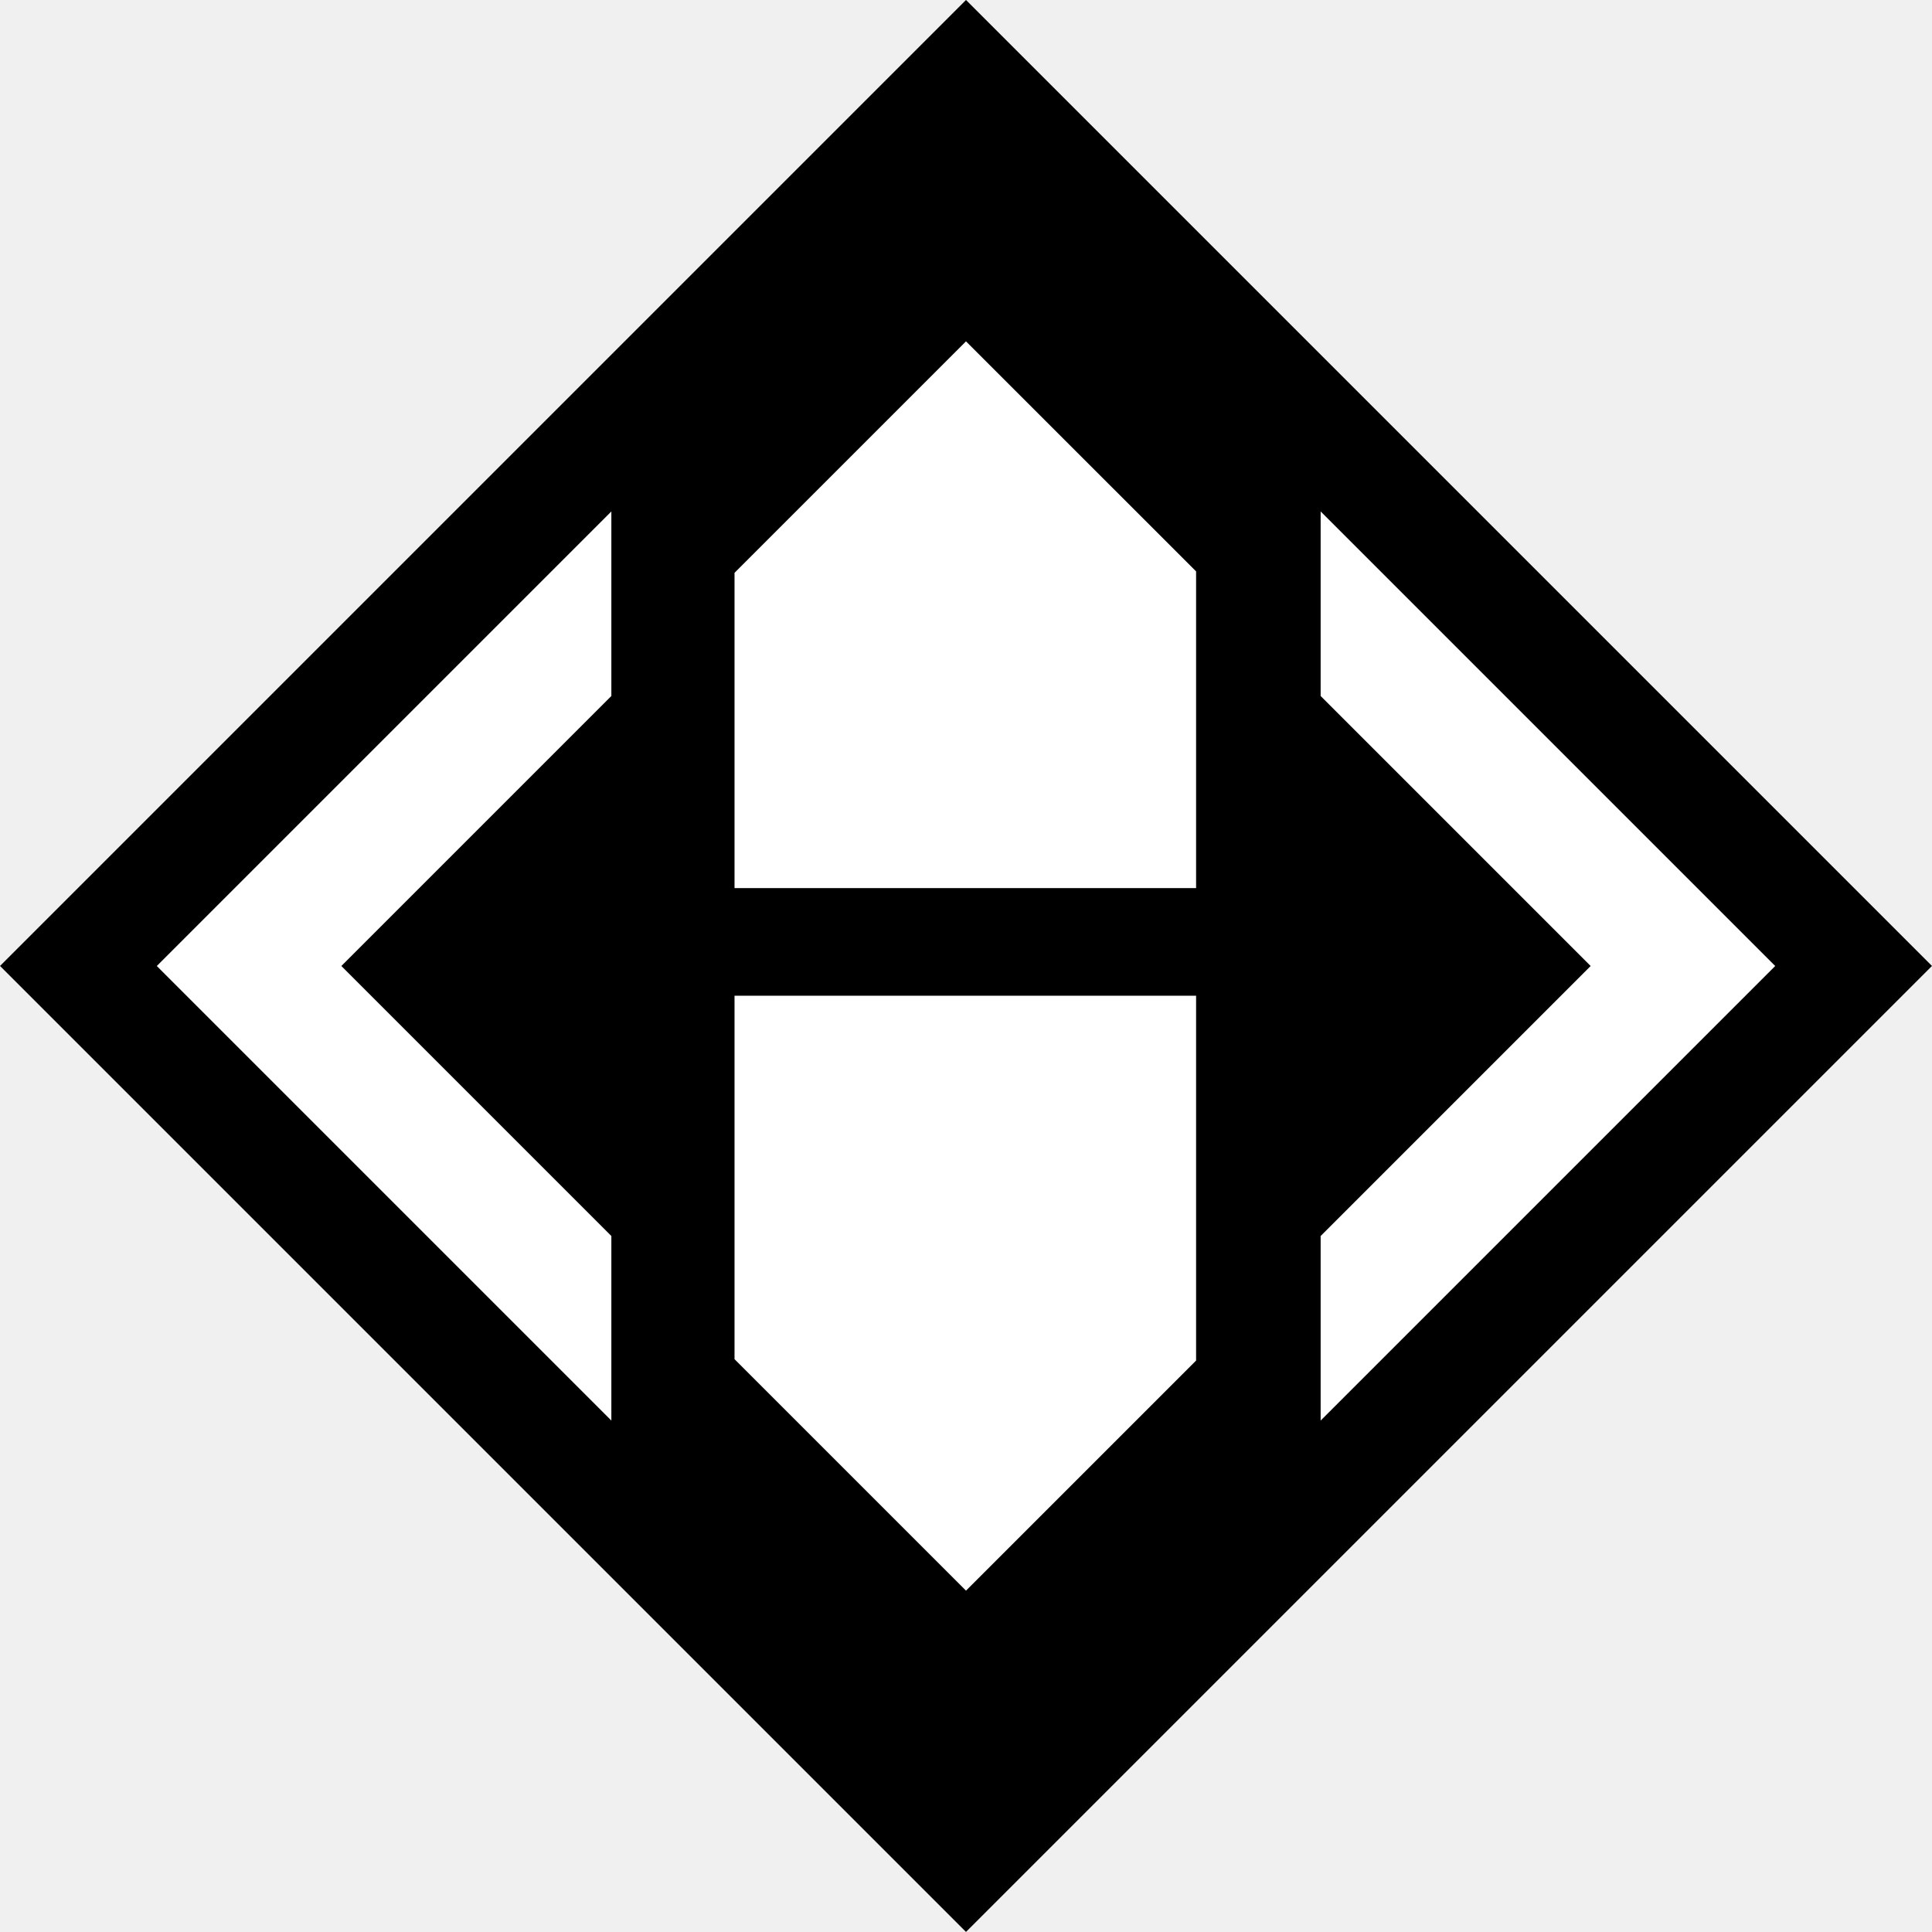
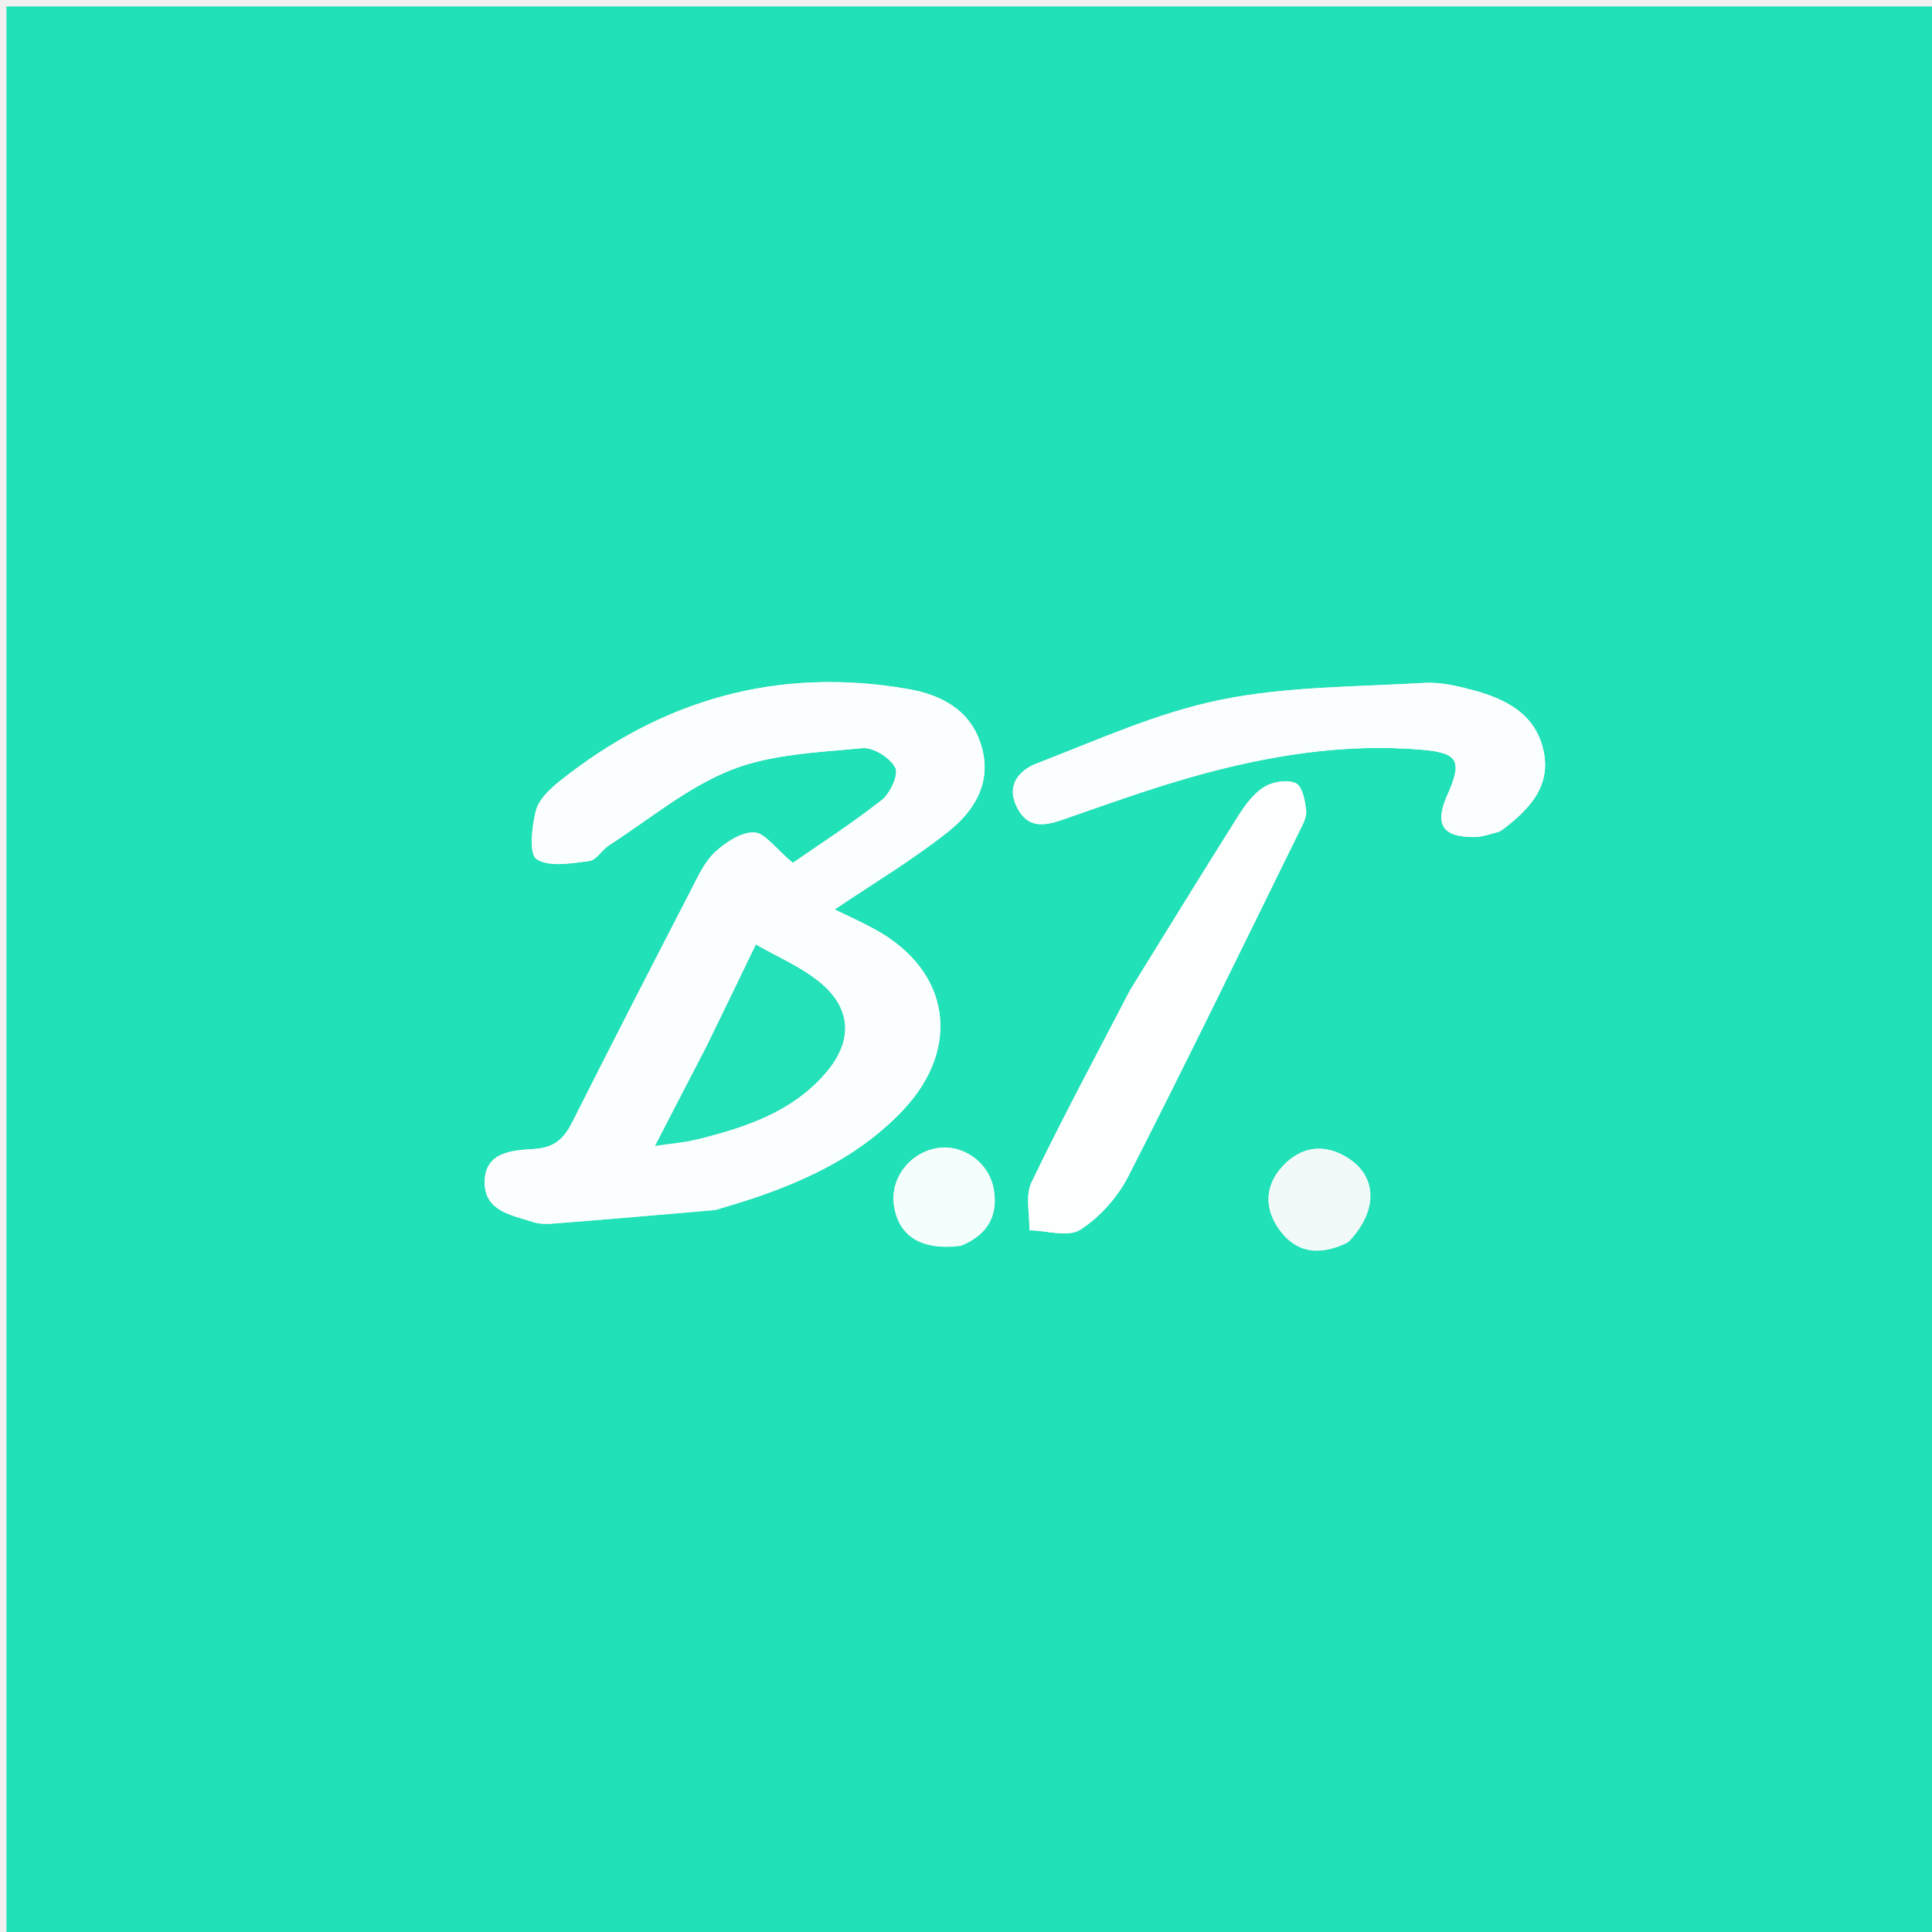
- <svg xmlns="http://www.w3.org/2000/svg" version="1.1" id="Layer_1" x="0px" y="0px" width="32px" height="32px" viewBox="0 0 32 32" enable-background="new 0 0 32 32" xml:space="preserve">
-   <g>
-     <rect x="4.686" y="4.686" transform="matrix(0.7071 0.7071 -0.7071 0.7071 16 -6.6274)" fill="#000000" width="22.627" height="22.627" />
-     <polygon fill="#FFFFFF" points="29.403,16 21.874,23.529 21.874,20.472 26.346,16 21.874,11.528 21.874,8.471  " />
-     <polygon fill="#FFFFFF" points="19.811,9.464 19.811,14.71 12.166,14.71 12.166,9.488 16,5.654  " />
-     <polygon fill="#FFFFFF" points="19.811,16.492 19.811,22.535 16,26.346 12.166,22.512 12.166,16.492  " />
-     <polygon fill="#FFFFFF" points="10.126,11.528 5.654,16 10.126,20.472 10.126,23.529 2.597,16 10.126,8.471  " />
-   </g>
+ <svg xmlns="http://www.w3.org/2000/svg" version="1.1" id="Layer_1" x="0px" y="0px" width="100%" viewBox="0 0 300 300" enable-background="new 0 0 300 300" xml:space="preserve">
+   <path fill="#21E1B8" opacity="1" stroke="none" d=" M175,301   C116.667,301 58.833,301 1,301   C1,201 1,101 1,1   C101,1 201,1 301,1   C301,101 301,201 301,301   C259.167,301 217.333,301 175,301  M111.277,187.854   C113.178,187.26 115.089,186.701 116.976,186.066   C125.739,183.117 133.916,179.144 140.34,172.256   C149.333,162.613 147.489,150.743 136.015,144.397   C133.748,143.143 131.368,142.091 129.604,141.223   C135.547,137.21 141.675,133.561 147.212,129.166   C151.183,126.014 154.016,121.667 152.455,116.045   C150.859,110.296 146.237,107.897 140.971,106.984   C120.799,103.487 102.791,108.607 86.885,121.315   C85.363,122.532 83.636,124.168 83.203,125.908   C82.588,128.378 82.114,132.629 83.328,133.413   C85.314,134.696 88.737,134.043 91.493,133.705   C92.596,133.569 93.456,131.979 94.565,131.265   C100.831,127.228 106.74,122.247 113.548,119.557   C119.822,117.078 127.053,116.836 133.917,116.172   C135.593,116.01 138.223,117.667 139.02,119.209   C139.576,120.284 138.231,123.196 136.909,124.234   C132.165,127.96 127.068,131.237 123.111,133.985   C120.372,131.709 118.758,129.294 117.091,129.256   C115.053,129.21 112.638,130.804 110.999,132.342   C109.362,133.876 108.357,136.151 107.292,138.214   C101.113,150.178 94.953,162.154 88.896,174.18   C87.602,176.749 86.156,178.21 82.962,178.412   C79.666,178.62 75.225,178.793 75.258,183.645   C75.289,188.073 79.443,188.686 82.727,189.741   C83.653,190.039 84.715,190.087 85.696,190.011   C93.953,189.366 102.205,188.666 111.277,187.854  M233.113,129.014   C237.247,125.894 240.901,122.312 239.683,116.593   C238.45,110.801 233.71,108.48 228.529,107.11   C226.139,106.478 223.595,105.894 221.165,106.039   C210.57,106.672 199.785,106.57 189.466,108.68   C179.688,110.68 170.342,114.938 160.946,118.565   C158.316,119.58 156.158,121.873 157.913,125.362   C159.608,128.732 162.207,128.26 165.138,127.238   C171.719,124.946 178.286,122.574 184.984,120.672   C196.71,117.343 208.694,115.363 220.912,116.432   C226.6,116.929 227.039,118.29 224.711,123.527   C222.701,128.046 224.003,130.042 229.021,129.973   C230.146,129.958 231.267,129.556 233.113,129.014  M175.406,153.861   C170.285,163.747 165.002,173.554 160.177,183.582   C159.186,185.643 159.909,188.529 159.842,191.034   C162.526,191.085 165.868,192.159 167.744,190.953   C170.771,189.008 173.535,185.919 175.185,182.687   C184.251,164.941 192.951,147.007 201.75,129.124   C202.259,128.09 202.937,126.898 202.825,125.858   C202.66,124.341 202.228,122.099 201.218,121.618   C199.93,121.005 197.664,121.366 196.347,122.17   C194.721,123.163 193.41,124.9 192.358,126.565   C186.769,135.412 181.304,144.337 175.406,153.861  M149.52,193.32   C153.405,191.656 155.054,188.667 154.288,184.574   C153.505,180.395 149.439,177.616 145.502,178.283   C141.172,179.017 138.154,183.088 138.829,187.286   C139.586,191.996 143.084,194.219 149.52,193.32  M209.417,192.846   C213.974,188.108 213.941,182.742 209.286,179.797   C205.919,177.666 202.502,177.908 199.674,180.576   C196.702,183.382 196.061,186.994 198.366,190.513   C200.916,194.406 204.563,195.197 209.417,192.846  z" />
+   <path fill="#FBFEFE" opacity="1" stroke="none" d=" M110.868,187.919   C102.205,188.666 93.953,189.366 85.696,190.011   C84.715,190.087 83.653,190.039 82.727,189.741   C79.443,188.686 75.289,188.073 75.258,183.645   C75.225,178.793 79.666,178.62 82.962,178.412   C86.156,178.21 87.602,176.749 88.896,174.18   C94.953,162.154 101.113,150.178 107.292,138.214   C108.357,136.151 109.362,133.876 110.999,132.342   C112.638,130.804 115.053,129.21 117.091,129.256   C118.758,129.294 120.372,131.709 123.111,133.985   C127.068,131.237 132.165,127.96 136.909,124.234   C138.231,123.196 139.576,120.284 139.02,119.209   C138.223,117.667 135.593,116.01 133.917,116.172   C127.053,116.836 119.822,117.078 113.548,119.557   C106.74,122.247 100.831,127.228 94.565,131.265   C93.456,131.979 92.596,133.569 91.493,133.705   C88.737,134.043 85.314,134.696 83.328,133.413   C82.114,132.629 82.588,128.378 83.203,125.908   C83.636,124.168 85.363,122.532 86.885,121.315   C102.791,108.607 120.799,103.487 140.971,106.984   C146.237,107.897 150.859,110.296 152.455,116.045   C154.016,121.667 151.183,126.014 147.212,129.166   C141.675,133.561 135.547,137.21 129.604,141.223   C131.368,142.091 133.748,143.143 136.015,144.397   C147.489,150.743 149.333,162.613 140.34,172.256   C133.916,179.144 125.739,183.117 116.976,186.066   C115.089,186.701 113.178,187.26 110.868,187.919  M109.443,162.963   C106.961,167.775 104.478,172.588 101.721,177.934   C104.327,177.541 106.306,177.4 108.204,176.929   C115.682,175.069 122.965,172.71 128.216,166.593   C132.553,161.541 132.228,156.412 127,152.297   C124.143,150.049 120.68,148.57 117.374,146.677   C114.581,152.467 112.204,157.394 109.443,162.963  z" />
+   <path fill="#FBFEFE" opacity="1" stroke="none" d=" M232.751,129.173   C231.267,129.556 230.146,129.958 229.021,129.973   C224.003,130.042 222.701,128.046 224.711,123.527   C227.039,118.29 226.6,116.929 220.912,116.432   C208.694,115.363 196.71,117.343 184.984,120.672   C178.286,122.574 171.719,124.946 165.138,127.238   C162.207,128.26 159.608,128.732 157.913,125.362   C156.158,121.873 158.316,119.58 160.946,118.565   C170.342,114.938 179.688,110.68 189.466,108.68   C199.785,106.57 210.57,106.672 221.165,106.039   C223.595,105.894 226.139,106.478 228.529,107.11   C233.71,108.48 238.45,110.801 239.683,116.593   C240.901,122.312 237.247,125.894 232.751,129.173  z" />
+   <path fill="#FCFFFE" opacity="1" stroke="none" d=" M175.601,153.548   C181.304,144.337 186.769,135.412 192.358,126.565   C193.41,124.9 194.721,123.163 196.347,122.17   C197.664,121.366 199.93,121.005 201.218,121.618   C202.228,122.099 202.66,124.341 202.825,125.858   C202.937,126.898 202.259,128.09 201.75,129.124   C192.951,147.007 184.251,164.941 175.185,182.687   C173.535,185.919 170.771,189.008 167.744,190.953   C165.868,192.159 162.526,191.085 159.842,191.034   C159.909,188.529 159.186,185.643 160.177,183.582   C165.002,173.554 170.285,163.747 175.601,153.548  z" />
+   <path fill="#F4FEFC" opacity="1" stroke="none" d=" M149.157,193.469   C143.084,194.219 139.586,191.996 138.829,187.286   C138.154,183.088 141.172,179.017 145.502,178.283   C149.439,177.616 153.505,180.395 154.288,184.574   C155.054,188.667 153.405,191.656 149.157,193.469  z" />
+   <path fill="#F1FAF8" opacity="1" stroke="none" d=" M209.1,193.024   C204.563,195.197 200.916,194.406 198.366,190.513   C196.061,186.994 196.702,183.382 199.674,180.576   C202.502,177.908 205.919,177.666 209.286,179.797   C213.941,182.742 213.974,188.108 209.1,193.024  z" />
+   <path fill="#24E1B9" opacity="1" stroke="none" d=" M109.635,162.642   C112.204,157.394 114.581,152.467 117.374,146.677   C120.68,148.57 124.143,150.049 127,152.297   C132.228,156.412 132.553,161.541 128.216,166.593   C122.965,172.71 115.682,175.069 108.204,176.929   C106.306,177.4 104.327,177.541 101.721,177.934   C104.478,172.588 106.961,167.775 109.635,162.642  z" />
</svg>
